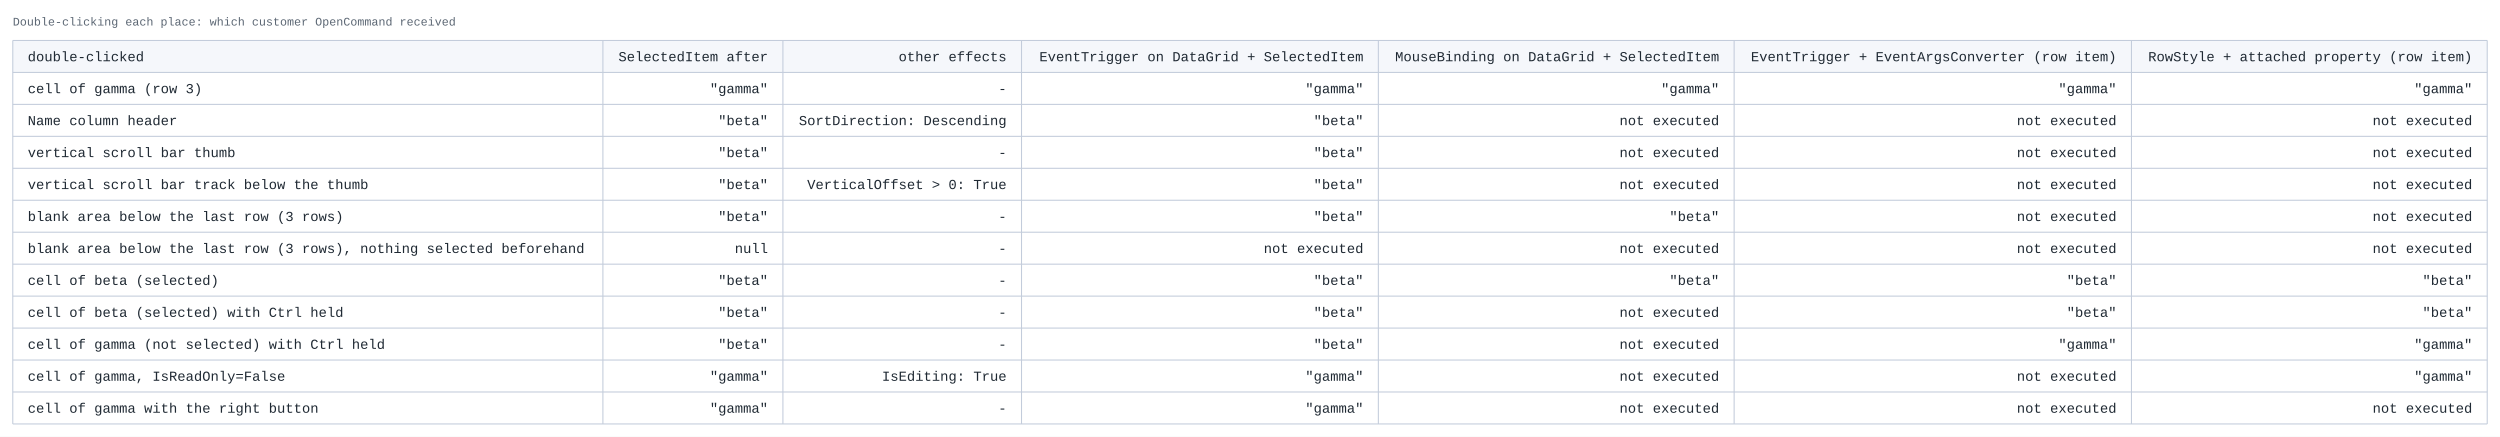
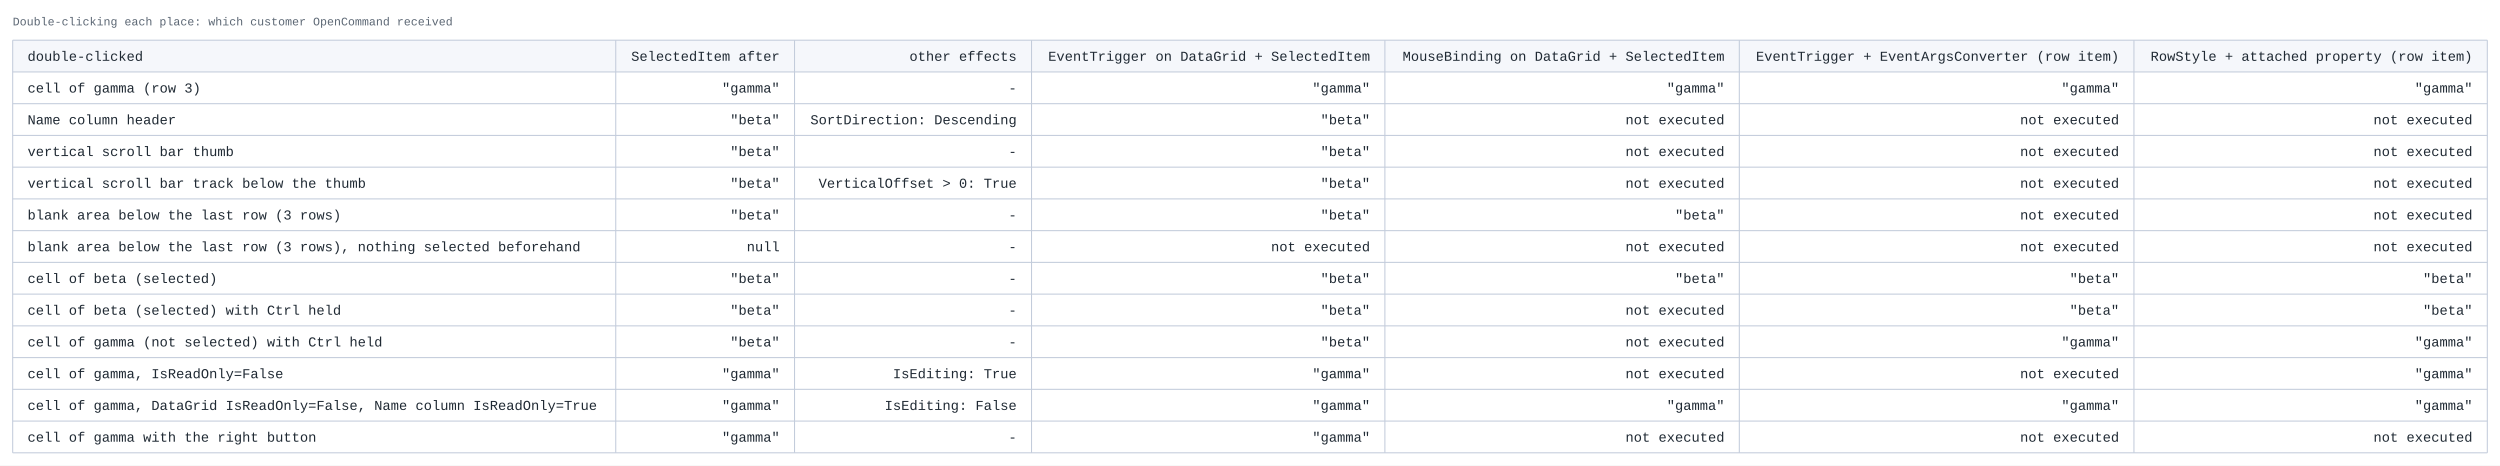
- <svg xmlns="http://www.w3.org/2000/svg" viewBox="0 0 2347 410" width="2347" height="410" role="img">
+ <svg xmlns="http://www.w3.org/2000/svg" viewBox="0 0 2363 440" width="2363" height="440" role="img">
  <defs>
    <style>
      .bg { fill: #ffffff; }
      .head { fill: #f5f7fb; }
      .line { stroke: #c3ccdb; stroke-width: 1; }
      .cell { font-family: Consolas, "Courier New", monospace; font-size: 13px; fill: #1f2933; }
      .title { font-family: Consolas, "Courier New", monospace; font-size: 11px; fill: #5b6673; }
    </style>
  </defs>
-   <rect class="bg" x="0" y="0" width="2347" height="410" />
+   <rect class="bg" x="0" y="0" width="2363" height="440" />
  <text class="title" x="12" y="24">Double-clicking each place: which customer OpenCommand received</text>
-   <rect class="head" x="12" y="38" width="2323" height="30" />
+   <rect class="head" x="12" y="38" width="2339" height="30" />
  <text class="cell" x="26" y="57.5">double-clicked</text>
-   <text class="cell" x="721" y="57.5" text-anchor="end">SelectedItem after</text>
-   <text class="cell" x="945" y="57.5" text-anchor="end">other effects</text>
-   <text class="cell" x="1280" y="57.5" text-anchor="end">EventTrigger on DataGrid + SelectedItem</text>
-   <text class="cell" x="1614" y="57.5" text-anchor="end">MouseBinding on DataGrid + SelectedItem</text>
-   <text class="cell" x="1987" y="57.5" text-anchor="end">EventTrigger + EventArgsConverter (row item)</text>
-   <text class="cell" x="2321" y="57.5" text-anchor="end">RowStyle + attached property (row item)</text>
+   <text class="cell" x="737" y="57.5" text-anchor="end">SelectedItem after</text>
+   <text class="cell" x="961" y="57.5" text-anchor="end">other effects</text>
+   <text class="cell" x="1295" y="57.5" text-anchor="end">EventTrigger on DataGrid + SelectedItem</text>
+   <text class="cell" x="1630" y="57.5" text-anchor="end">MouseBinding on DataGrid + SelectedItem</text>
+   <text class="cell" x="2003" y="57.5" text-anchor="end">EventTrigger + EventArgsConverter (row item)</text>
+   <text class="cell" x="2337" y="57.5" text-anchor="end">RowStyle + attached property (row item)</text>
  <text class="cell" x="26" y="87.5">cell of gamma (row 3)</text>
-   <text class="cell" x="721" y="87.5" text-anchor="end">"gamma"</text>
-   <text class="cell" x="945" y="87.5" text-anchor="end">-</text>
-   <text class="cell" x="1280" y="87.5" text-anchor="end">"gamma"</text>
-   <text class="cell" x="1614" y="87.5" text-anchor="end">"gamma"</text>
-   <text class="cell" x="1987" y="87.5" text-anchor="end">"gamma"</text>
-   <text class="cell" x="2321" y="87.5" text-anchor="end">"gamma"</text>
+   <text class="cell" x="737" y="87.5" text-anchor="end">"gamma"</text>
+   <text class="cell" x="961" y="87.5" text-anchor="end">-</text>
+   <text class="cell" x="1295" y="87.5" text-anchor="end">"gamma"</text>
+   <text class="cell" x="1630" y="87.5" text-anchor="end">"gamma"</text>
+   <text class="cell" x="2003" y="87.5" text-anchor="end">"gamma"</text>
+   <text class="cell" x="2337" y="87.5" text-anchor="end">"gamma"</text>
  <text class="cell" x="26" y="117.5">Name column header</text>
-   <text class="cell" x="721" y="117.5" text-anchor="end">"beta"</text>
-   <text class="cell" x="945" y="117.5" text-anchor="end">SortDirection: Descending</text>
-   <text class="cell" x="1280" y="117.5" text-anchor="end">"beta"</text>
-   <text class="cell" x="1614" y="117.5" text-anchor="end">not executed</text>
-   <text class="cell" x="1987" y="117.5" text-anchor="end">not executed</text>
-   <text class="cell" x="2321" y="117.5" text-anchor="end">not executed</text>
+   <text class="cell" x="737" y="117.5" text-anchor="end">"beta"</text>
+   <text class="cell" x="961" y="117.5" text-anchor="end">SortDirection: Descending</text>
+   <text class="cell" x="1295" y="117.5" text-anchor="end">"beta"</text>
+   <text class="cell" x="1630" y="117.5" text-anchor="end">not executed</text>
+   <text class="cell" x="2003" y="117.5" text-anchor="end">not executed</text>
+   <text class="cell" x="2337" y="117.5" text-anchor="end">not executed</text>
  <text class="cell" x="26" y="147.5">vertical scroll bar thumb</text>
-   <text class="cell" x="721" y="147.5" text-anchor="end">"beta"</text>
-   <text class="cell" x="945" y="147.5" text-anchor="end">-</text>
-   <text class="cell" x="1280" y="147.5" text-anchor="end">"beta"</text>
-   <text class="cell" x="1614" y="147.5" text-anchor="end">not executed</text>
-   <text class="cell" x="1987" y="147.5" text-anchor="end">not executed</text>
-   <text class="cell" x="2321" y="147.5" text-anchor="end">not executed</text>
+   <text class="cell" x="737" y="147.5" text-anchor="end">"beta"</text>
+   <text class="cell" x="961" y="147.5" text-anchor="end">-</text>
+   <text class="cell" x="1295" y="147.5" text-anchor="end">"beta"</text>
+   <text class="cell" x="1630" y="147.5" text-anchor="end">not executed</text>
+   <text class="cell" x="2003" y="147.5" text-anchor="end">not executed</text>
+   <text class="cell" x="2337" y="147.5" text-anchor="end">not executed</text>
  <text class="cell" x="26" y="177.5">vertical scroll bar track below the thumb</text>
-   <text class="cell" x="721" y="177.5" text-anchor="end">"beta"</text>
-   <text class="cell" x="945" y="177.5" text-anchor="end">VerticalOffset &gt; 0: True</text>
-   <text class="cell" x="1280" y="177.5" text-anchor="end">"beta"</text>
-   <text class="cell" x="1614" y="177.5" text-anchor="end">not executed</text>
-   <text class="cell" x="1987" y="177.5" text-anchor="end">not executed</text>
-   <text class="cell" x="2321" y="177.5" text-anchor="end">not executed</text>
+   <text class="cell" x="737" y="177.5" text-anchor="end">"beta"</text>
+   <text class="cell" x="961" y="177.5" text-anchor="end">VerticalOffset &gt; 0: True</text>
+   <text class="cell" x="1295" y="177.5" text-anchor="end">"beta"</text>
+   <text class="cell" x="1630" y="177.5" text-anchor="end">not executed</text>
+   <text class="cell" x="2003" y="177.5" text-anchor="end">not executed</text>
+   <text class="cell" x="2337" y="177.5" text-anchor="end">not executed</text>
  <text class="cell" x="26" y="207.5">blank area below the last row (3 rows)</text>
-   <text class="cell" x="721" y="207.5" text-anchor="end">"beta"</text>
-   <text class="cell" x="945" y="207.5" text-anchor="end">-</text>
-   <text class="cell" x="1280" y="207.5" text-anchor="end">"beta"</text>
-   <text class="cell" x="1614" y="207.5" text-anchor="end">"beta"</text>
-   <text class="cell" x="1987" y="207.5" text-anchor="end">not executed</text>
-   <text class="cell" x="2321" y="207.5" text-anchor="end">not executed</text>
+   <text class="cell" x="737" y="207.5" text-anchor="end">"beta"</text>
+   <text class="cell" x="961" y="207.5" text-anchor="end">-</text>
+   <text class="cell" x="1295" y="207.5" text-anchor="end">"beta"</text>
+   <text class="cell" x="1630" y="207.5" text-anchor="end">"beta"</text>
+   <text class="cell" x="2003" y="207.5" text-anchor="end">not executed</text>
+   <text class="cell" x="2337" y="207.5" text-anchor="end">not executed</text>
  <text class="cell" x="26" y="237.5">blank area below the last row (3 rows), nothing selected beforehand</text>
-   <text class="cell" x="721" y="237.5" text-anchor="end">null</text>
-   <text class="cell" x="945" y="237.5" text-anchor="end">-</text>
-   <text class="cell" x="1280" y="237.5" text-anchor="end">not executed</text>
-   <text class="cell" x="1614" y="237.5" text-anchor="end">not executed</text>
-   <text class="cell" x="1987" y="237.5" text-anchor="end">not executed</text>
-   <text class="cell" x="2321" y="237.5" text-anchor="end">not executed</text>
+   <text class="cell" x="737" y="237.5" text-anchor="end">null</text>
+   <text class="cell" x="961" y="237.5" text-anchor="end">-</text>
+   <text class="cell" x="1295" y="237.5" text-anchor="end">not executed</text>
+   <text class="cell" x="1630" y="237.5" text-anchor="end">not executed</text>
+   <text class="cell" x="2003" y="237.5" text-anchor="end">not executed</text>
+   <text class="cell" x="2337" y="237.5" text-anchor="end">not executed</text>
  <text class="cell" x="26" y="267.5">cell of beta (selected)</text>
-   <text class="cell" x="721" y="267.5" text-anchor="end">"beta"</text>
-   <text class="cell" x="945" y="267.5" text-anchor="end">-</text>
-   <text class="cell" x="1280" y="267.5" text-anchor="end">"beta"</text>
-   <text class="cell" x="1614" y="267.5" text-anchor="end">"beta"</text>
-   <text class="cell" x="1987" y="267.5" text-anchor="end">"beta"</text>
-   <text class="cell" x="2321" y="267.5" text-anchor="end">"beta"</text>
+   <text class="cell" x="737" y="267.5" text-anchor="end">"beta"</text>
+   <text class="cell" x="961" y="267.5" text-anchor="end">-</text>
+   <text class="cell" x="1295" y="267.5" text-anchor="end">"beta"</text>
+   <text class="cell" x="1630" y="267.5" text-anchor="end">"beta"</text>
+   <text class="cell" x="2003" y="267.5" text-anchor="end">"beta"</text>
+   <text class="cell" x="2337" y="267.5" text-anchor="end">"beta"</text>
  <text class="cell" x="26" y="297.5">cell of beta (selected) with Ctrl held</text>
-   <text class="cell" x="721" y="297.5" text-anchor="end">"beta"</text>
-   <text class="cell" x="945" y="297.5" text-anchor="end">-</text>
-   <text class="cell" x="1280" y="297.5" text-anchor="end">"beta"</text>
-   <text class="cell" x="1614" y="297.5" text-anchor="end">not executed</text>
-   <text class="cell" x="1987" y="297.5" text-anchor="end">"beta"</text>
-   <text class="cell" x="2321" y="297.5" text-anchor="end">"beta"</text>
+   <text class="cell" x="737" y="297.5" text-anchor="end">"beta"</text>
+   <text class="cell" x="961" y="297.5" text-anchor="end">-</text>
+   <text class="cell" x="1295" y="297.5" text-anchor="end">"beta"</text>
+   <text class="cell" x="1630" y="297.5" text-anchor="end">not executed</text>
+   <text class="cell" x="2003" y="297.5" text-anchor="end">"beta"</text>
+   <text class="cell" x="2337" y="297.5" text-anchor="end">"beta"</text>
  <text class="cell" x="26" y="327.5">cell of gamma (not selected) with Ctrl held</text>
-   <text class="cell" x="721" y="327.5" text-anchor="end">"beta"</text>
-   <text class="cell" x="945" y="327.5" text-anchor="end">-</text>
-   <text class="cell" x="1280" y="327.5" text-anchor="end">"beta"</text>
-   <text class="cell" x="1614" y="327.5" text-anchor="end">not executed</text>
-   <text class="cell" x="1987" y="327.5" text-anchor="end">"gamma"</text>
-   <text class="cell" x="2321" y="327.5" text-anchor="end">"gamma"</text>
+   <text class="cell" x="737" y="327.5" text-anchor="end">"beta"</text>
+   <text class="cell" x="961" y="327.5" text-anchor="end">-</text>
+   <text class="cell" x="1295" y="327.5" text-anchor="end">"beta"</text>
+   <text class="cell" x="1630" y="327.5" text-anchor="end">not executed</text>
+   <text class="cell" x="2003" y="327.5" text-anchor="end">"gamma"</text>
+   <text class="cell" x="2337" y="327.5" text-anchor="end">"gamma"</text>
  <text class="cell" x="26" y="357.5">cell of gamma, IsReadOnly=False</text>
-   <text class="cell" x="721" y="357.5" text-anchor="end">"gamma"</text>
-   <text class="cell" x="945" y="357.5" text-anchor="end">IsEditing: True</text>
-   <text class="cell" x="1280" y="357.5" text-anchor="end">"gamma"</text>
-   <text class="cell" x="1614" y="357.5" text-anchor="end">not executed</text>
-   <text class="cell" x="1987" y="357.5" text-anchor="end">not executed</text>
-   <text class="cell" x="2321" y="357.5" text-anchor="end">"gamma"</text>
-   <text class="cell" x="26" y="387.5">cell of gamma with the right button</text>
-   <text class="cell" x="721" y="387.5" text-anchor="end">"gamma"</text>
-   <text class="cell" x="945" y="387.5" text-anchor="end">-</text>
-   <text class="cell" x="1280" y="387.5" text-anchor="end">"gamma"</text>
-   <text class="cell" x="1614" y="387.5" text-anchor="end">not executed</text>
-   <text class="cell" x="1987" y="387.5" text-anchor="end">not executed</text>
-   <text class="cell" x="2321" y="387.5" text-anchor="end">not executed</text>
-   <line class="line" x1="12" y1="38" x2="2335" y2="38" />
-   <line class="line" x1="12" y1="68" x2="2335" y2="68" />
-   <line class="line" x1="12" y1="98" x2="2335" y2="98" />
-   <line class="line" x1="12" y1="128" x2="2335" y2="128" />
-   <line class="line" x1="12" y1="158" x2="2335" y2="158" />
-   <line class="line" x1="12" y1="188" x2="2335" y2="188" />
-   <line class="line" x1="12" y1="218" x2="2335" y2="218" />
-   <line class="line" x1="12" y1="248" x2="2335" y2="248" />
-   <line class="line" x1="12" y1="278" x2="2335" y2="278" />
-   <line class="line" x1="12" y1="308" x2="2335" y2="308" />
-   <line class="line" x1="12" y1="338" x2="2335" y2="338" />
-   <line class="line" x1="12" y1="368" x2="2335" y2="368" />
-   <line class="line" x1="12" y1="398" x2="2335" y2="398" />
-   <line class="line" x1="12" y1="38" x2="12" y2="398" />
-   <line class="line" x1="566" y1="38" x2="566" y2="398" />
-   <line class="line" x1="735" y1="38" x2="735" y2="398" />
-   <line class="line" x1="959" y1="38" x2="959" y2="398" />
-   <line class="line" x1="1294" y1="38" x2="1294" y2="398" />
-   <line class="line" x1="1628" y1="38" x2="1628" y2="398" />
-   <line class="line" x1="2001" y1="38" x2="2001" y2="398" />
-   <line class="line" x1="2335" y1="38" x2="2335" y2="398" />
+   <text class="cell" x="737" y="357.5" text-anchor="end">"gamma"</text>
+   <text class="cell" x="961" y="357.5" text-anchor="end">IsEditing: True</text>
+   <text class="cell" x="1295" y="357.5" text-anchor="end">"gamma"</text>
+   <text class="cell" x="1630" y="357.5" text-anchor="end">not executed</text>
+   <text class="cell" x="2003" y="357.5" text-anchor="end">not executed</text>
+   <text class="cell" x="2337" y="357.5" text-anchor="end">"gamma"</text>
+   <text class="cell" x="26" y="387.5">cell of gamma, DataGrid IsReadOnly=False, Name column IsReadOnly=True</text>
+   <text class="cell" x="737" y="387.5" text-anchor="end">"gamma"</text>
+   <text class="cell" x="961" y="387.5" text-anchor="end">IsEditing: False</text>
+   <text class="cell" x="1295" y="387.5" text-anchor="end">"gamma"</text>
+   <text class="cell" x="1630" y="387.5" text-anchor="end">"gamma"</text>
+   <text class="cell" x="2003" y="387.5" text-anchor="end">"gamma"</text>
+   <text class="cell" x="2337" y="387.5" text-anchor="end">"gamma"</text>
+   <text class="cell" x="26" y="417.5">cell of gamma with the right button</text>
+   <text class="cell" x="737" y="417.5" text-anchor="end">"gamma"</text>
+   <text class="cell" x="961" y="417.5" text-anchor="end">-</text>
+   <text class="cell" x="1295" y="417.5" text-anchor="end">"gamma"</text>
+   <text class="cell" x="1630" y="417.5" text-anchor="end">not executed</text>
+   <text class="cell" x="2003" y="417.5" text-anchor="end">not executed</text>
+   <text class="cell" x="2337" y="417.5" text-anchor="end">not executed</text>
+   <line class="line" x1="12" y1="38" x2="2351" y2="38" />
+   <line class="line" x1="12" y1="68" x2="2351" y2="68" />
+   <line class="line" x1="12" y1="98" x2="2351" y2="98" />
+   <line class="line" x1="12" y1="128" x2="2351" y2="128" />
+   <line class="line" x1="12" y1="158" x2="2351" y2="158" />
+   <line class="line" x1="12" y1="188" x2="2351" y2="188" />
+   <line class="line" x1="12" y1="218" x2="2351" y2="218" />
+   <line class="line" x1="12" y1="248" x2="2351" y2="248" />
+   <line class="line" x1="12" y1="278" x2="2351" y2="278" />
+   <line class="line" x1="12" y1="308" x2="2351" y2="308" />
+   <line class="line" x1="12" y1="338" x2="2351" y2="338" />
+   <line class="line" x1="12" y1="368" x2="2351" y2="368" />
+   <line class="line" x1="12" y1="398" x2="2351" y2="398" />
+   <line class="line" x1="12" y1="428" x2="2351" y2="428" />
+   <line class="line" x1="12" y1="38" x2="12" y2="428" />
+   <line class="line" x1="582" y1="38" x2="582" y2="428" />
+   <line class="line" x1="751" y1="38" x2="751" y2="428" />
+   <line class="line" x1="975" y1="38" x2="975" y2="428" />
+   <line class="line" x1="1309" y1="38" x2="1309" y2="428" />
+   <line class="line" x1="1644" y1="38" x2="1644" y2="428" />
+   <line class="line" x1="2017" y1="38" x2="2017" y2="428" />
+   <line class="line" x1="2351" y1="38" x2="2351" y2="428" />
</svg>
